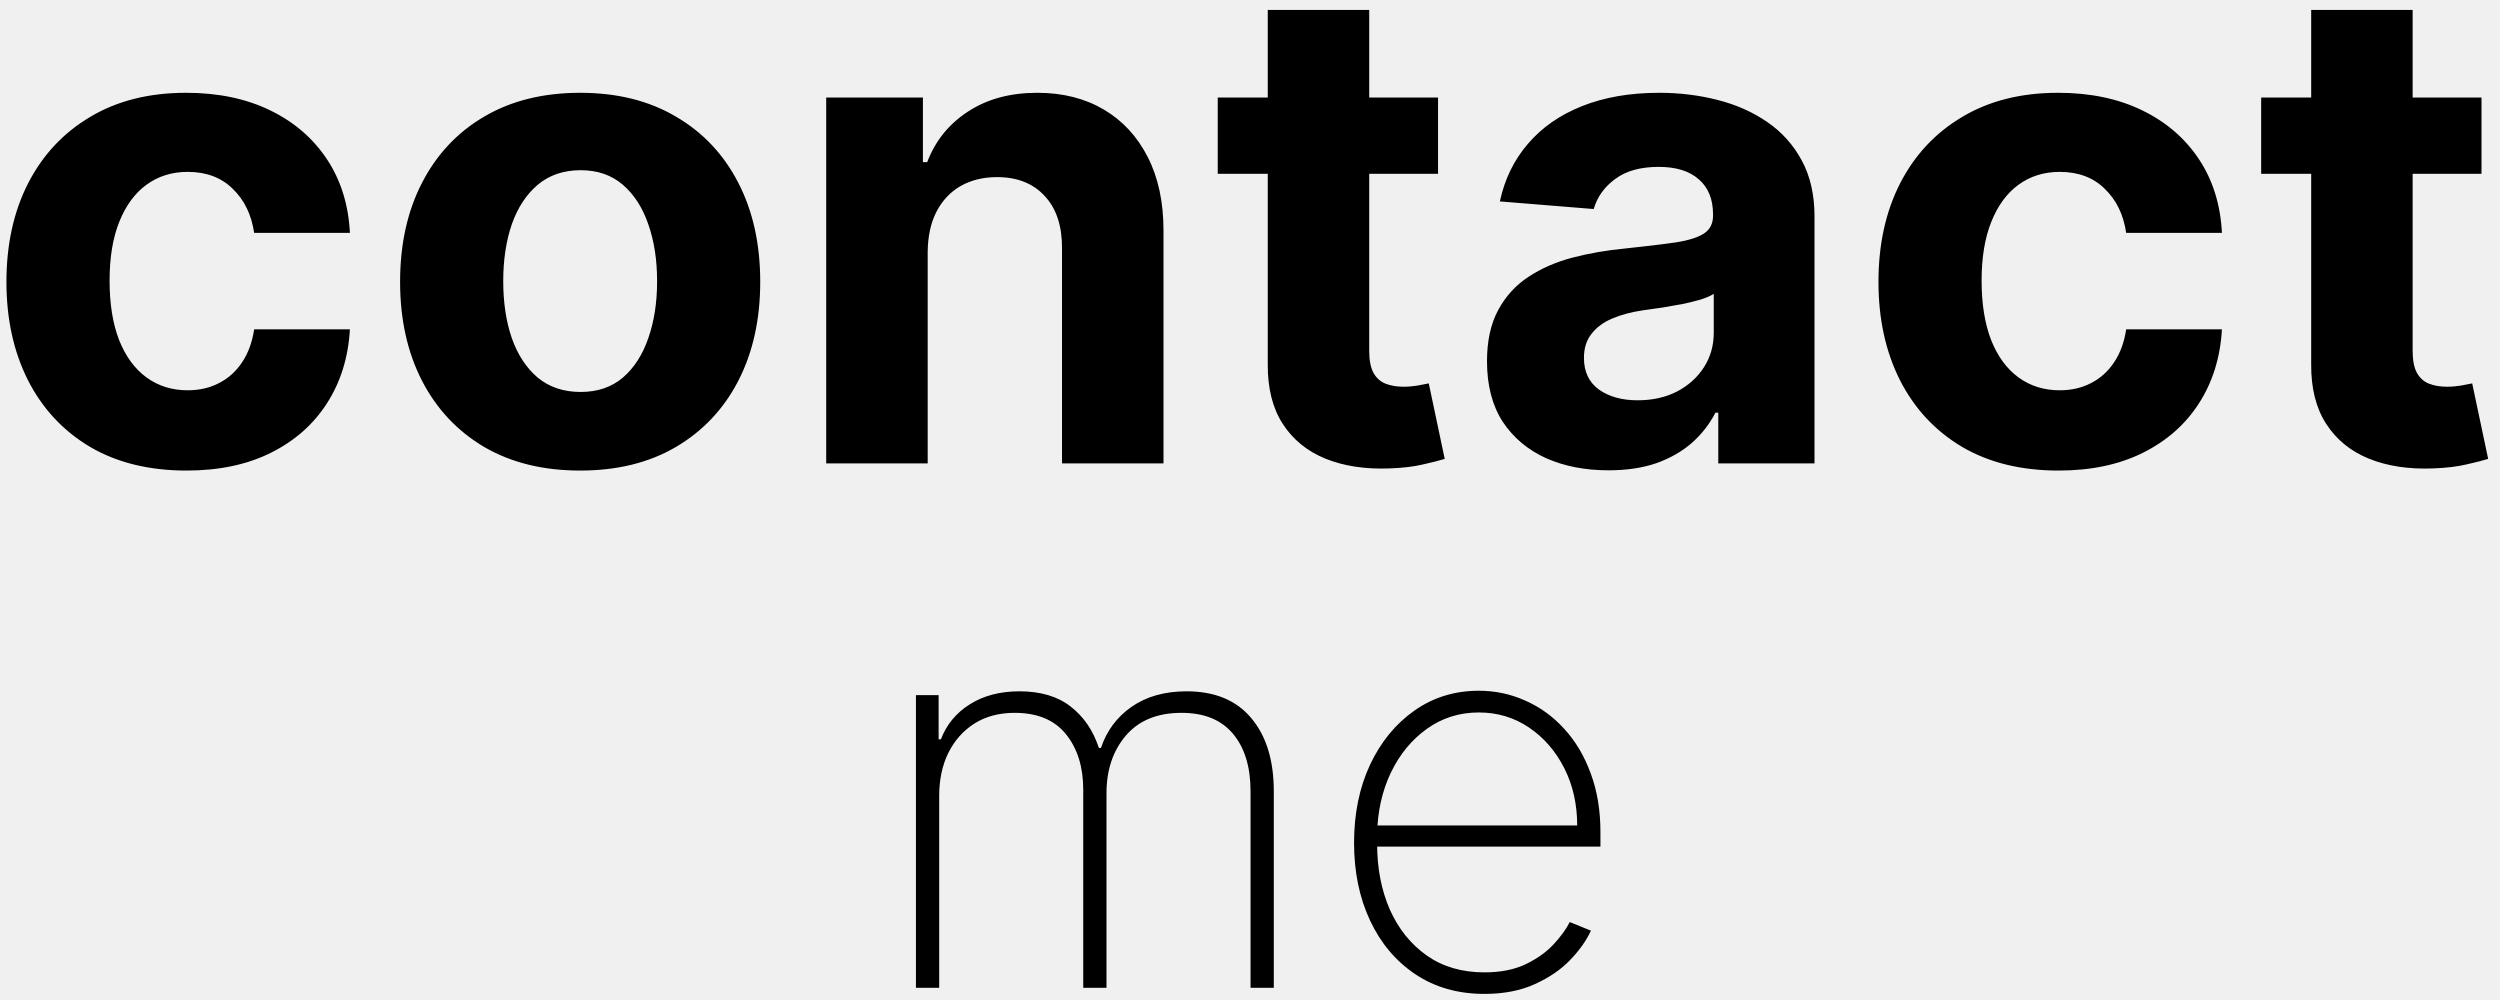
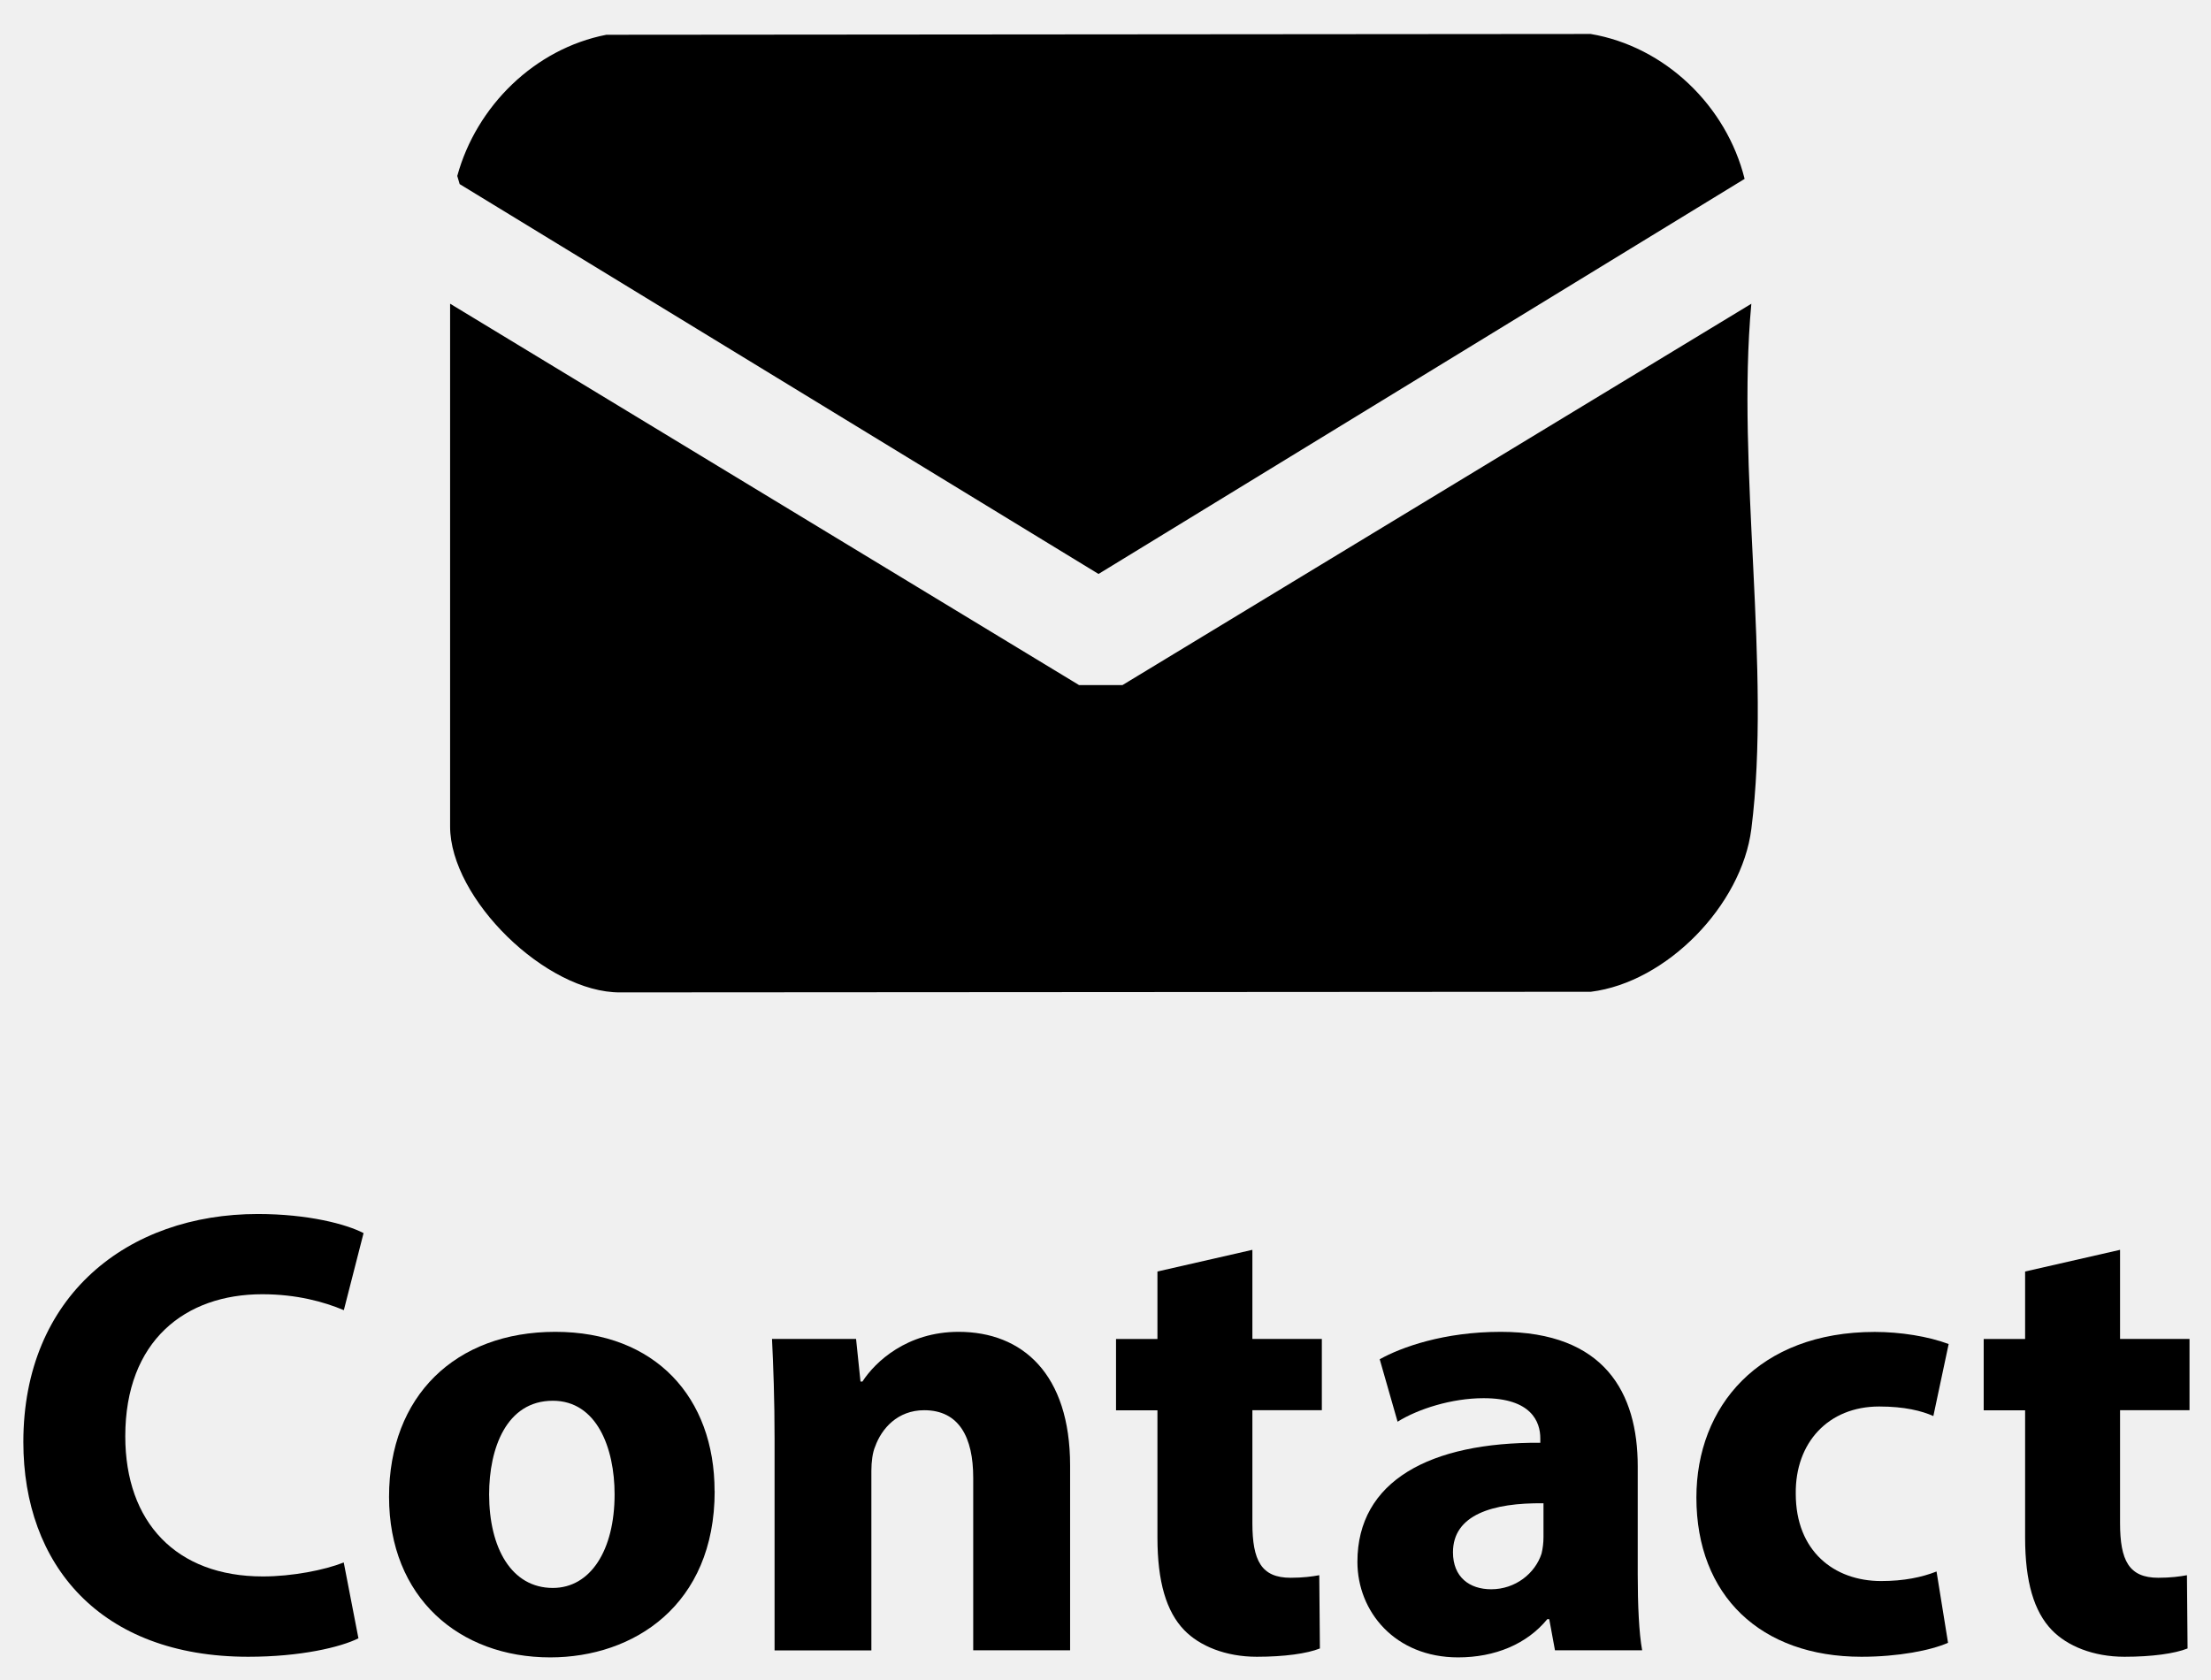
- <svg xmlns="http://www.w3.org/2000/svg" width="205" height="82" viewBox="0 0 205 82" fill="none">
-   <g clip-path="url(#clip0_263_37)">
-     <path d="M15.293 38.586C12.22 38.586 9.577 37.935 7.364 36.633C5.163 35.318 3.471 33.495 2.286 31.164C1.114 28.833 0.528 26.151 0.528 23.117C0.528 20.044 1.12 17.349 2.305 15.031C3.503 12.7 5.202 10.884 7.403 9.582C9.603 8.267 12.22 7.609 15.254 7.609C17.872 7.609 20.163 8.085 22.129 9.035C24.096 9.986 25.651 11.32 26.797 13.039C27.943 14.758 28.575 16.776 28.692 19.094H20.84C20.619 17.596 20.033 16.392 19.082 15.48C18.145 14.556 16.915 14.094 15.391 14.094C14.102 14.094 12.976 14.445 12.012 15.148C11.062 15.838 10.319 16.848 9.786 18.176C9.252 19.504 8.985 21.112 8.985 23C8.985 24.914 9.245 26.542 9.766 27.883C10.3 29.224 11.049 30.246 12.012 30.949C12.976 31.652 14.102 32.004 15.391 32.004C16.342 32.004 17.195 31.809 17.95 31.418C18.718 31.027 19.349 30.461 19.844 29.719C20.352 28.963 20.684 28.059 20.84 27.004H28.692C28.562 29.296 27.937 31.314 26.817 33.059C25.71 34.79 24.18 36.145 22.227 37.121C20.274 38.098 17.963 38.586 15.293 38.586ZM47.574 38.586C44.54 38.586 41.916 37.941 39.703 36.652C37.502 35.35 35.803 33.54 34.605 31.223C33.407 28.892 32.808 26.19 32.808 23.117C32.808 20.018 33.407 17.31 34.605 14.992C35.803 12.662 37.502 10.852 39.703 9.562C41.916 8.26 44.54 7.609 47.574 7.609C50.608 7.609 53.225 8.26 55.425 9.562C57.639 10.852 59.345 12.662 60.542 14.992C61.74 17.31 62.339 20.018 62.339 23.117C62.339 26.19 61.74 28.892 60.542 31.223C59.345 33.54 57.639 35.35 55.425 36.652C53.225 37.941 50.608 38.586 47.574 38.586ZM47.613 32.141C48.993 32.141 50.145 31.75 51.07 30.969C51.994 30.174 52.691 29.094 53.16 27.727C53.641 26.359 53.882 24.803 53.882 23.059C53.882 21.314 53.641 19.758 53.16 18.391C52.691 17.023 51.994 15.943 51.07 15.148C50.145 14.354 48.993 13.957 47.613 13.957C46.22 13.957 45.048 14.354 44.097 15.148C43.16 15.943 42.45 17.023 41.968 18.391C41.499 19.758 41.265 21.314 41.265 23.059C41.265 24.803 41.499 26.359 41.968 27.727C42.45 29.094 43.16 30.174 44.097 30.969C45.048 31.75 46.22 32.141 47.613 32.141ZM76.07 20.656V38H67.749V8H75.679V13.293H76.031C76.695 11.548 77.808 10.168 79.371 9.152C80.933 8.124 82.828 7.609 85.054 7.609C87.138 7.609 88.954 8.065 90.503 8.977C92.053 9.888 93.257 11.19 94.117 12.883C94.976 14.562 95.406 16.568 95.406 18.898V38H87.085V20.383C87.099 18.547 86.63 17.115 85.679 16.086C84.729 15.044 83.42 14.523 81.753 14.523C80.634 14.523 79.644 14.764 78.785 15.246C77.938 15.728 77.274 16.431 76.793 17.355C76.324 18.267 76.083 19.367 76.07 20.656ZM117.92 8V14.25H99.854V8H117.92ZM103.956 0.812H112.276V28.781C112.276 29.549 112.393 30.148 112.627 30.578C112.862 30.995 113.187 31.288 113.604 31.457C114.034 31.626 114.528 31.711 115.088 31.711C115.479 31.711 115.87 31.678 116.26 31.613C116.651 31.535 116.95 31.477 117.159 31.438L118.467 37.629C118.051 37.759 117.465 37.909 116.709 38.078C115.954 38.26 115.036 38.371 113.956 38.41C111.95 38.488 110.193 38.221 108.682 37.609C107.185 36.997 106.019 36.047 105.186 34.758C104.353 33.469 103.943 31.841 103.956 29.875V0.812ZM131.895 38.566C129.981 38.566 128.275 38.234 126.778 37.57C125.28 36.893 124.096 35.897 123.223 34.582C122.364 33.254 121.934 31.6 121.934 29.621C121.934 27.954 122.24 26.555 122.852 25.422C123.464 24.289 124.297 23.378 125.352 22.688C126.407 21.997 127.605 21.477 128.946 21.125C130.3 20.773 131.719 20.526 133.204 20.383C134.948 20.201 136.355 20.031 137.422 19.875C138.49 19.706 139.265 19.458 139.747 19.133C140.228 18.807 140.469 18.326 140.469 17.688V17.57C140.469 16.333 140.079 15.376 139.297 14.699C138.529 14.022 137.435 13.684 136.016 13.684C134.519 13.684 133.327 14.016 132.442 14.68C131.556 15.331 130.971 16.151 130.684 17.141L122.989 16.516C123.379 14.693 124.148 13.117 125.293 11.789C126.439 10.448 127.917 9.419 129.727 8.703C131.55 7.974 133.659 7.609 136.055 7.609C137.722 7.609 139.317 7.805 140.84 8.195C142.377 8.586 143.737 9.191 144.922 10.012C146.12 10.832 147.064 11.887 147.754 13.176C148.444 14.452 148.79 15.982 148.79 17.766V38H140.899V33.84H140.665C140.183 34.777 139.538 35.604 138.731 36.32C137.924 37.023 136.954 37.577 135.821 37.98C134.688 38.371 133.379 38.566 131.895 38.566ZM134.278 32.824C135.502 32.824 136.583 32.583 137.52 32.102C138.458 31.607 139.193 30.943 139.727 30.109C140.261 29.276 140.528 28.332 140.528 27.277V24.094C140.267 24.263 139.909 24.419 139.454 24.562C139.011 24.693 138.51 24.816 137.95 24.934C137.39 25.038 136.83 25.135 136.27 25.227C135.71 25.305 135.202 25.376 134.747 25.441C133.77 25.585 132.917 25.812 132.188 26.125C131.459 26.438 130.892 26.861 130.489 27.395C130.085 27.915 129.883 28.566 129.883 29.348C129.883 30.48 130.293 31.346 131.114 31.945C131.947 32.531 133.002 32.824 134.278 32.824ZM168.799 38.586C165.726 38.586 163.083 37.935 160.87 36.633C158.669 35.318 156.976 33.495 155.792 31.164C154.62 28.833 154.034 26.151 154.034 23.117C154.034 20.044 154.626 17.349 155.811 15.031C157.009 12.7 158.708 10.884 160.909 9.582C163.109 8.267 165.726 7.609 168.76 7.609C171.377 7.609 173.669 8.085 175.635 9.035C177.601 9.986 179.157 11.32 180.303 13.039C181.449 14.758 182.081 16.776 182.198 19.094H174.346C174.125 17.596 173.539 16.392 172.588 15.48C171.651 14.556 170.42 14.094 168.897 14.094C167.608 14.094 166.482 14.445 165.518 15.148C164.568 15.838 163.825 16.848 163.292 18.176C162.758 19.504 162.491 21.112 162.491 23C162.491 24.914 162.751 26.542 163.272 27.883C163.806 29.224 164.555 30.246 165.518 30.949C166.482 31.652 167.608 32.004 168.897 32.004C169.847 32.004 170.7 31.809 171.456 31.418C172.224 31.027 172.855 30.461 173.35 29.719C173.858 28.963 174.19 28.059 174.346 27.004H182.198C182.068 29.296 181.443 31.314 180.323 33.059C179.216 34.79 177.686 36.145 175.733 37.121C173.78 38.098 171.469 38.586 168.799 38.586ZM203.482 8V14.25H185.416V8H203.482ZM189.517 0.812H197.837V28.781C197.837 29.549 197.955 30.148 198.189 30.578C198.423 30.995 198.749 31.288 199.166 31.457C199.595 31.626 200.09 31.711 200.65 31.711C201.041 31.711 201.431 31.678 201.822 31.613C202.212 31.535 202.512 31.477 202.72 31.438L204.029 37.629C203.612 37.759 203.026 37.909 202.271 38.078C201.516 38.26 200.598 38.371 199.517 38.41C197.512 38.488 195.754 38.221 194.244 37.609C192.746 36.997 191.581 36.047 190.748 34.758C189.914 33.469 189.504 31.841 189.517 29.875V0.812Z" fill="black" />
-     <path d="M75.107 81V57H76.967V60.625H77.154C77.613 59.417 78.404 58.458 79.529 57.75C80.654 57.042 82.008 56.688 83.592 56.688C85.331 56.688 86.732 57.104 87.795 57.938C88.868 58.771 89.639 59.901 90.107 61.328H90.279C90.748 59.922 91.587 58.797 92.795 57.953C94.014 57.109 95.514 56.688 97.295 56.688C99.618 56.688 101.389 57.422 102.607 58.891C103.837 60.349 104.451 62.349 104.451 64.891V81H102.545V64.891C102.545 62.891 102.066 61.318 101.107 60.172C100.149 59.026 98.743 58.453 96.889 58.453C94.909 58.453 93.389 59.073 92.326 60.312C91.264 61.552 90.732 63.13 90.732 65.047V81H88.826V64.766C88.826 62.901 88.357 61.385 87.42 60.219C86.482 59.042 85.076 58.453 83.201 58.453C81.93 58.453 80.831 58.745 79.904 59.328C78.988 59.911 78.274 60.714 77.764 61.734C77.264 62.755 77.014 63.927 77.014 65.25V81H75.107ZM121.721 81.5C119.554 81.5 117.669 80.963 116.064 79.891C114.46 78.818 113.221 77.349 112.346 75.484C111.471 73.62 111.033 71.495 111.033 69.109C111.033 66.713 111.471 64.578 112.346 62.703C113.231 60.828 114.445 59.349 115.986 58.266C117.528 57.182 119.288 56.641 121.268 56.641C122.611 56.641 123.882 56.911 125.08 57.453C126.288 57.984 127.351 58.755 128.268 59.766C129.195 60.776 129.919 61.995 130.439 63.422C130.971 64.849 131.236 66.453 131.236 68.234V69.422H112.236V67.688H129.33C129.33 65.948 128.976 64.38 128.268 62.984C127.559 61.589 126.596 60.479 125.377 59.656C124.158 58.833 122.788 58.422 121.268 58.422C119.674 58.422 118.252 58.87 117.002 59.766C115.762 60.651 114.778 61.849 114.049 63.359C113.33 64.87 112.955 66.557 112.924 68.422V69.203C112.924 71.203 113.273 73 113.971 74.594C114.679 76.177 115.689 77.432 117.002 78.359C118.314 79.276 119.887 79.734 121.721 79.734C123.033 79.734 124.153 79.516 125.08 79.078C126.018 78.63 126.783 78.088 127.377 77.453C127.971 76.818 128.419 76.203 128.721 75.609L130.455 76.312C130.09 77.115 129.523 77.917 128.752 78.719C127.992 79.51 127.023 80.172 125.846 80.703C124.679 81.234 123.304 81.5 121.721 81.5Z" fill="black" />
-   </g>
-   <defs>
-     <clipPath id="clip0_263_37">
-       <rect width="205" height="82" fill="white" />
-     </clipPath>
-   </defs>
+ <svg xmlns="http://www.w3.org/2000/svg" id="Layer_1" width="88.15mm" height="66.96mm" viewBox="0 0 249.86 189.81">
+   <path d="M40.51,185.19c-2.02,1.01-6.55,2.09-12.46,2.09-16.78,0-25.42-10.44-25.42-24.27,0-16.56,11.81-25.78,26.5-25.78,5.69,0,10.01,1.15,11.95,2.16l-2.23,8.71c-2.23-.94-5.33-1.8-9.22-1.8-8.71,0-15.48,5.26-15.48,16.06,0,9.72,5.76,15.84,15.55,15.84,3.31,0,6.98-.72,9.14-1.58l1.66,8.57Z" />
+   <path d="M80.76,168.56c0,12.89-9.15,18.79-18.58,18.79-10.3,0-18.22-6.77-18.22-18.15s7.49-18.65,18.79-18.65,18,7.42,18,18ZM55.27,168.92c0,6.05,2.52,10.58,7.2,10.58,4.25,0,6.98-4.25,6.98-10.58,0-5.26-2.02-10.58-6.98-10.58-5.26,0-7.2,5.4-7.2,10.58Z" />
+   <path d="M87.53,162.58c0-4.39-.14-8.14-.29-11.23h9.5l.5,4.82h.22c1.44-2.23,5.04-5.62,10.87-5.62,7.2,0,12.6,4.75,12.6,15.12v20.88h-10.95v-19.51c0-4.54-1.58-7.63-5.54-7.63-3.02,0-4.82,2.09-5.54,4.1-.29.65-.43,1.73-.43,2.74v20.31h-10.94v-23.98Z" />
+   <path d="M141.53,141.27v10.08h7.85v8.06h-7.85v12.75c0,4.25,1.01,6.19,4.32,6.19,1.37,0,2.45-.14,3.24-.29l.07,8.28c-1.44.58-4.03.94-7.13.94-3.53,0-6.48-1.22-8.21-3.02-2.02-2.09-3.02-5.47-3.02-10.44v-14.4h-4.68v-8.06h4.68v-7.63l10.73-2.45Z" />
+   <path d="M175.73,186.56l-.65-3.53h-.22c-2.3,2.81-5.9,4.32-10.08,4.32-7.13,0-11.38-5.18-11.38-10.8,0-9.14,8.21-13.54,20.67-13.46v-.5c0-1.87-1.01-4.54-6.41-4.54-3.6,0-7.42,1.22-9.72,2.66l-2.02-7.06c2.45-1.37,7.27-3.1,13.68-3.1,11.74,0,15.48,6.91,15.48,15.19v12.24c0,3.38.14,6.62.5,8.57h-9.87ZM174.43,169.93c-5.76-.07-10.23,1.3-10.23,5.54,0,2.81,1.87,4.18,4.32,4.18,2.74,0,4.97-1.8,5.69-4.03.14-.58.22-1.22.22-1.87v-3.82Z" />
+   <path d="M220.15,185.7c-1.94.86-5.62,1.58-9.79,1.58-11.38,0-18.65-6.91-18.65-18,0-10.3,7.06-18.72,20.16-18.72,2.88,0,6.05.5,8.35,1.37l-1.73,8.14c-1.3-.58-3.24-1.08-6.12-1.08-5.76,0-9.5,4.1-9.43,9.86,0,6.48,4.32,9.87,9.65,9.87,2.59,0,4.61-.43,6.26-1.08l1.3,8.06Z" />
+   <path d="M239.59,141.27v10.08h7.85v8.06h-7.85v12.75c0,4.25,1.01,6.19,4.32,6.19,1.37,0,2.45-.14,3.24-.29l.07,8.28c-1.44.58-4.03.94-7.13.94-3.53,0-6.48-1.22-8.21-3.02-2.02-2.09-3.02-5.47-3.02-10.44v-14.4h-4.68v-8.06h4.68v-7.63l10.73-2.45Z" />
+   <path d="M197.92,34.33c-1.71,18.54,2.29,41.34,0,59.38-1.09,8.61-9.55,17.33-18.14,18.4l-109.7.07c-8.37.05-19.22-10.6-19.22-18.76v-59.09l71.08,43.11h4.91l71.08-43.11Z" />
+   <path d="M68.53,3.93l111.23-.09c8.4,1.42,15.35,8.12,17.4,16.38l-73.02,44.66L51.94,20.81l-.27-.92c2.16-7.9,8.76-14.39,16.85-15.96Z" />
</svg>
